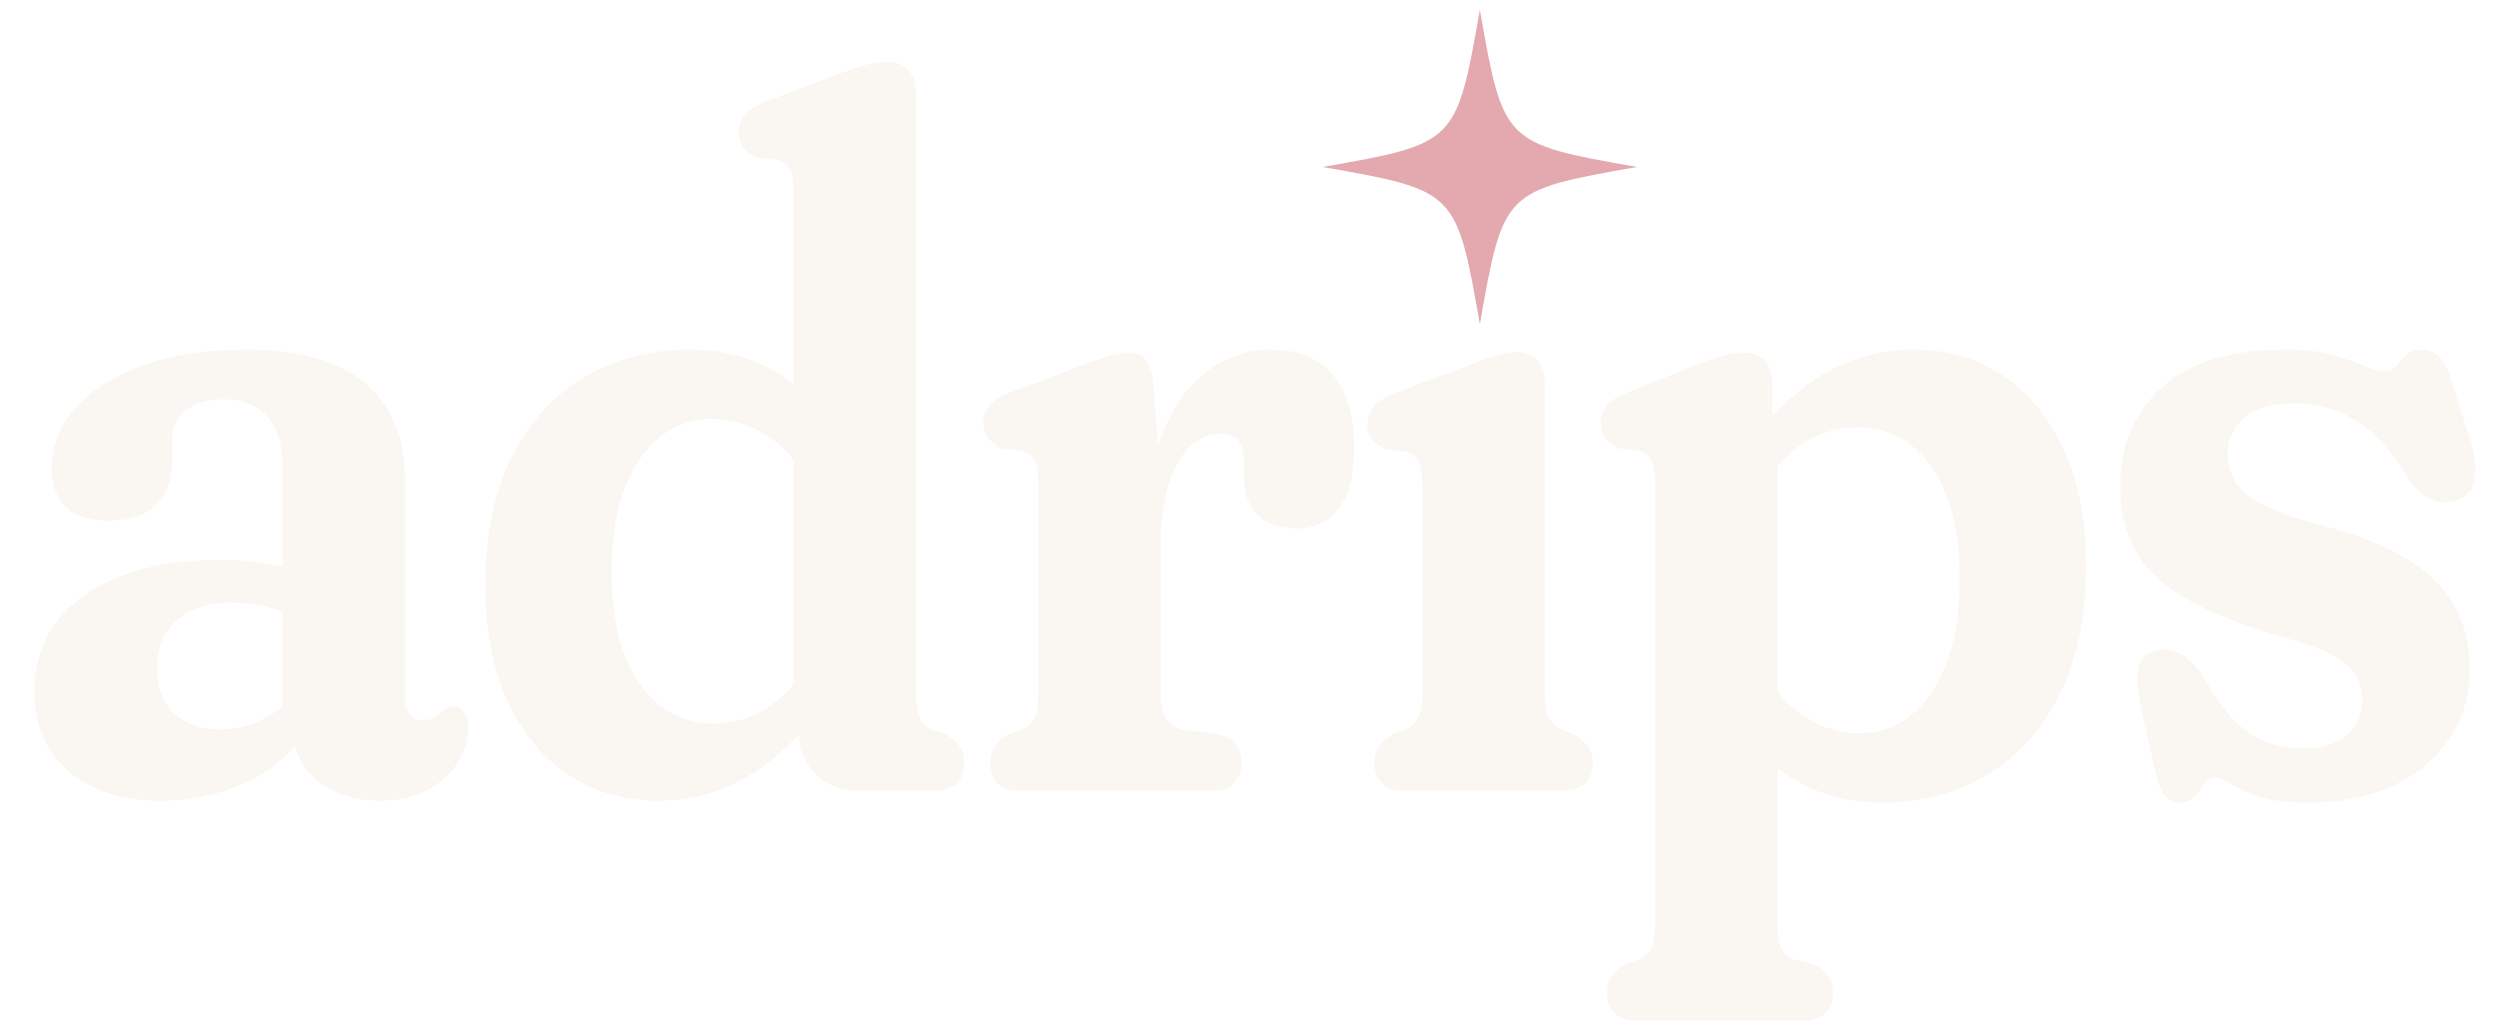
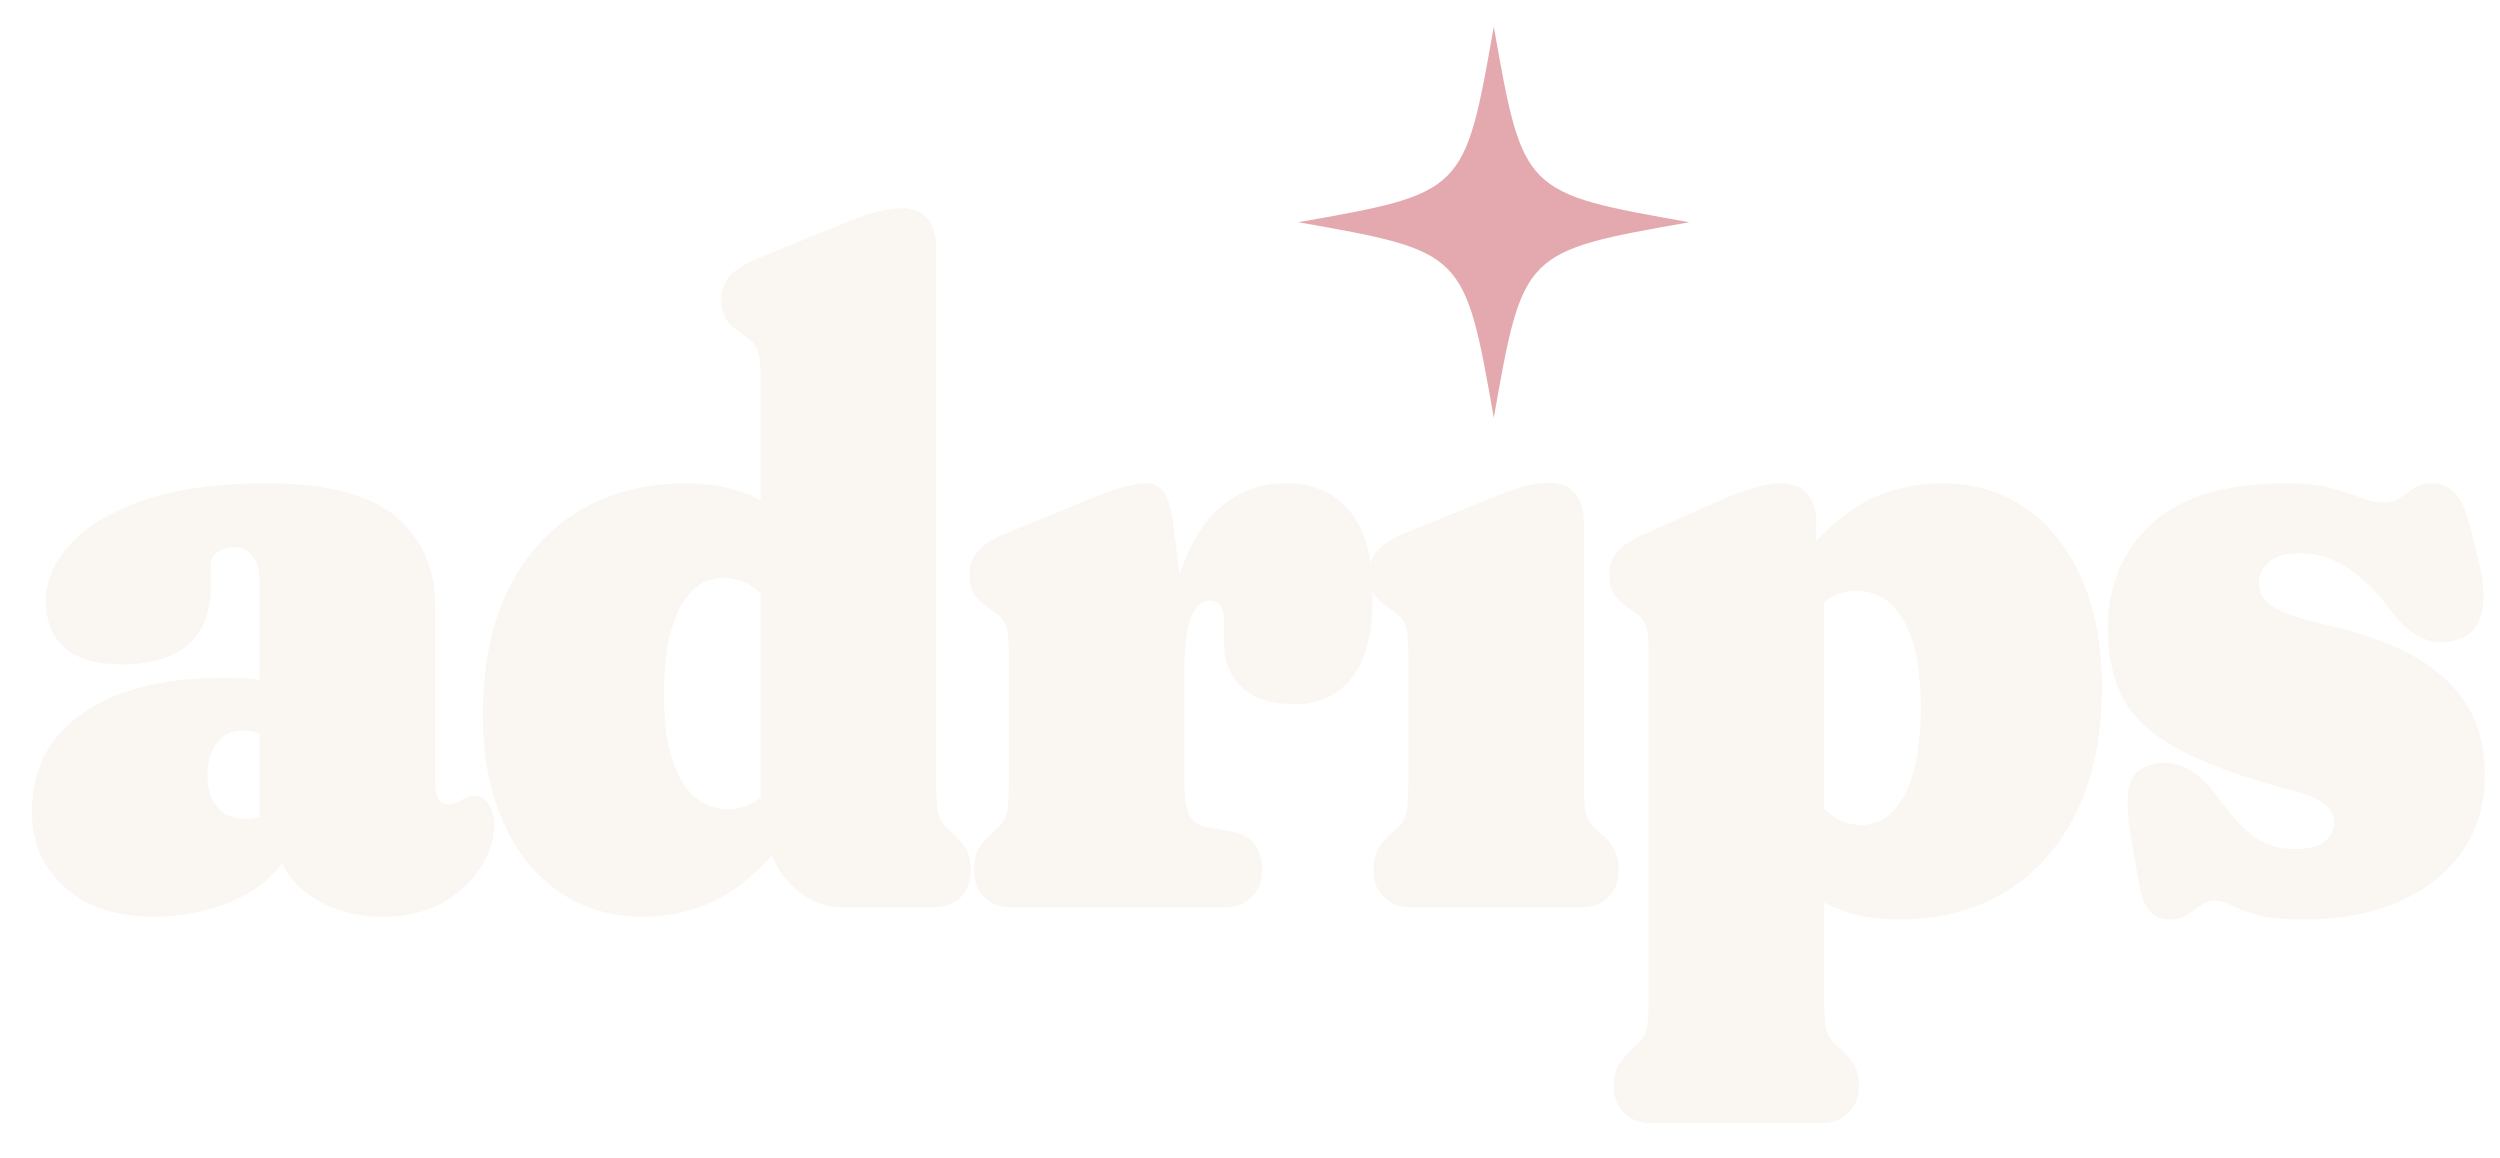
- <svg xmlns="http://www.w3.org/2000/svg" viewBox="-20 -1610 5090 2100" role="img" aria-label="Adrips">
-   <path fill="#faf6f1" d="M576 -130V-157L555 -162V-664Q555 -728 523.5 -762.5Q492 -797 436 -797Q387 -797 359.0 -775.0Q331 -753 331 -718V-673Q331 -613 297.5 -581.5Q264 -550 201 -550Q141 -550 113.0 -579.0Q85 -608 85 -657Q85 -720 130.0 -774.5Q175 -829 264.0 -863.5Q353 -898 483 -898Q644 -898 724.0 -829.0Q804 -760 804 -638V-192Q804 -172 812.5 -158.0Q821 -144 843 -144Q856 -144 864.0 -148.5Q872 -153 878 -161Q883 -165 888.5 -168.5Q894 -172 901 -172Q917 -172 925.0 -159.0Q933 -146 933 -126Q933 -90 911.5 -56.5Q890 -23 850.0 -1.5Q810 20 754 20Q675 20 625.5 -21.5Q576 -63 576 -130ZM50 -201Q50 -326 152.0 -398.0Q254 -470 429 -470Q475 -470 520.5 -463.0Q566 -456 598 -443L574 -356Q545 -370 515.0 -376.5Q485 -383 450 -383Q381 -383 340.5 -347.5Q300 -312 300 -249Q300 -188 335.5 -156.5Q371 -125 427 -125Q477 -125 519.0 -147.5Q561 -170 588 -208L610 -128Q565 -58 484.5 -19.0Q404 20 307 20Q187 20 118.5 -41.0Q50 -102 50 -201Z M1607 -177 1596 -184V-1219Q1596 -1252 1588.0 -1265.5Q1580 -1279 1561 -1285L1522 -1289Q1501 -1299 1492.5 -1311.0Q1484 -1323 1484 -1341Q1484 -1361 1496.5 -1376.0Q1509 -1391 1541 -1404L1687 -1459Q1726 -1474 1747.5 -1479.0Q1769 -1484 1787 -1484Q1815 -1484 1830.0 -1466.5Q1845 -1449 1845 -1420V-201Q1845 -163 1853.5 -147.0Q1862 -131 1879 -124L1906 -115Q1924 -104 1933.5 -90.5Q1943 -77 1943 -56Q1943 -29 1927.0 -14.5Q1911 0 1882 0H1726Q1676 0 1641.5 -33.0Q1607 -66 1607 -117ZM968 -417Q968 -572 1022.0 -679.5Q1076 -787 1170.0 -842.5Q1264 -898 1384 -898Q1490 -898 1571.0 -846.0Q1652 -794 1705 -700L1638 -606Q1598 -686 1544.5 -721.5Q1491 -757 1428 -757Q1370 -757 1324.0 -720.5Q1278 -684 1251.5 -614.5Q1225 -545 1225 -445Q1225 -345 1252.0 -276.0Q1279 -207 1326.0 -172.0Q1373 -137 1432 -137Q1500 -137 1554.5 -177.5Q1609 -218 1648 -296L1691 -230Q1622 -112 1528.5 -46.0Q1435 20 1319 20Q1216 20 1136.5 -33.0Q1057 -86 1012.5 -184.5Q968 -283 968 -417Z M2308 -488Q2308 -628 2343.0 -718.5Q2378 -809 2437.0 -853.5Q2496 -898 2568 -898Q2649 -898 2693.0 -847.5Q2737 -797 2737 -698Q2737 -614 2705.0 -574.0Q2673 -534 2622 -534Q2568 -534 2540.5 -561.5Q2513 -589 2513 -638V-671Q2513 -700 2500.5 -713.5Q2488 -727 2464 -727Q2431 -727 2403.5 -701.5Q2376 -676 2359.5 -625.0Q2343 -574 2343 -498ZM2329 -821 2343 -624V-201Q2343 -166 2354.0 -147.0Q2365 -128 2393 -124L2457 -115Q2484 -111 2496.0 -95.0Q2508 -79 2508 -56Q2508 -31 2492.5 -15.5Q2477 0 2446 0H2057Q2028 0 2012.0 -14.5Q1996 -29 1996 -56Q1996 -77 2005.5 -90.5Q2015 -104 2033 -115L2060 -124Q2079 -132 2086.5 -147.5Q2094 -163 2094 -201V-627Q2094 -660 2086.0 -673.5Q2078 -687 2060 -693L2020 -697Q2000 -707 1991.0 -719.0Q1982 -731 1982 -749Q1982 -769 1995.0 -784.5Q2008 -800 2040 -812L2191 -869Q2224 -882 2245.0 -887.0Q2266 -892 2280 -892Q2301 -892 2313.0 -877.0Q2325 -862 2329 -821Z M3125 -829V-202Q3125 -164 3134.0 -148.0Q3143 -132 3159 -125L3183 -116Q3202 -104 3212.5 -91.0Q3223 -78 3223 -56Q3223 -29 3206.5 -14.5Q3190 0 3161 0H2839Q2811 0 2794.5 -14.5Q2778 -29 2778 -56Q2778 -78 2788.0 -91.0Q2798 -104 2817 -116L2842 -125Q2858 -132 2867.0 -148.0Q2876 -164 2876 -202V-625Q2876 -657 2868.0 -671.0Q2860 -685 2842 -691L2802 -695Q2783 -704 2773.5 -716.0Q2764 -728 2764 -747Q2764 -767 2777.5 -782.5Q2791 -798 2822 -810L2967 -865Q3003 -879 3026.5 -886.0Q3050 -893 3068 -893Q3096 -893 3110.5 -875.5Q3125 -858 3125 -829Z M3589 -828V-727L3599 -701V267Q3599 305 3606.5 321.0Q3614 337 3633 344L3675 353Q3692 363 3702.0 377.0Q3712 391 3712 412Q3712 438 3695.5 453.0Q3679 468 3651 468H3313Q3284 468 3268.0 453.5Q3252 439 3252 412Q3252 391 3262.0 377.5Q3272 364 3289 353L3316 344Q3335 337 3342.5 321.0Q3350 305 3350 267V-627Q3350 -660 3342.5 -673.5Q3335 -687 3316 -693L3277 -697Q3256 -707 3247.5 -719.0Q3239 -731 3239 -749Q3239 -769 3251.5 -784.0Q3264 -799 3296 -812L3426 -864Q3465 -880 3489.0 -886.0Q3513 -892 3530 -892Q3559 -892 3574.0 -874.5Q3589 -857 3589 -828ZM3547 -582 3504 -648Q3573 -765 3666.5 -831.5Q3760 -898 3876 -898Q3980 -898 4059.0 -844.5Q4138 -791 4182.5 -693.0Q4227 -595 4227 -459Q4227 -304 4173.0 -196.0Q4119 -88 4025.0 -32.0Q3931 24 3812 24Q3706 24 3624.5 -28.0Q3543 -80 3491 -174L3557 -268Q3598 -188 3651.5 -152.5Q3705 -117 3767 -117Q3825 -117 3870.5 -153.5Q3916 -190 3943.0 -260.5Q3970 -331 3970 -431Q3970 -533 3943.0 -601.5Q3916 -670 3869.5 -705.0Q3823 -740 3763 -740Q3695 -740 3641.0 -700.0Q3587 -660 3547 -582Z M4669 -86Q4728 -86 4759.0 -114.0Q4790 -142 4790 -184Q4790 -212 4778.0 -233.5Q4766 -255 4733.5 -274.0Q4701 -293 4641 -309Q4508 -347 4433.0 -390.0Q4358 -433 4327.5 -489.5Q4297 -546 4297 -624Q4297 -743 4381.0 -820.5Q4465 -898 4634 -898Q4692 -898 4730.0 -887.0Q4768 -876 4793.5 -865.0Q4819 -854 4837 -854Q4851 -854 4859.5 -865.0Q4868 -876 4879.0 -887.0Q4890 -898 4910 -898Q4930 -898 4945.0 -885.0Q4960 -872 4971 -834L5010 -713Q5024 -666 5018.5 -635.0Q5013 -604 4987 -593Q4959 -582 4931.5 -593.0Q4904 -604 4883 -636Q4849 -693 4812.5 -726.0Q4776 -759 4735.5 -774.0Q4695 -789 4650 -789Q4580 -789 4547.5 -758.5Q4515 -728 4515 -685Q4515 -655 4531.0 -629.5Q4547 -604 4586.5 -583.0Q4626 -562 4697 -543Q4801 -517 4870.0 -478.0Q4939 -439 4973.5 -383.0Q5008 -327 5008 -248Q5008 -167 4967.0 -106.0Q4926 -45 4852.5 -10.5Q4779 24 4680 24Q4615 24 4577.5 11.0Q4540 -2 4521.0 -14.5Q4502 -27 4490 -27Q4476 -27 4467.5 -14.5Q4459 -2 4449.0 11.0Q4439 24 4420 24Q4401 24 4388.5 11.0Q4376 -2 4370 -33L4339 -169Q4329 -222 4333.5 -249.5Q4338 -277 4368 -285Q4394 -292 4419.0 -279.0Q4444 -266 4468 -229Q4511 -151 4558.0 -118.5Q4605 -86 4669 -86Z" />
-   <path fill="#e3a9ae" d="M2993 -1590C3041 -1318 3041 -1318 3313 -1270C3041 -1222 3041 -1222 2993 -950C2945 -1222 2945 -1222 2673 -1270C2945 -1318 2945 -1318 2993 -1590Z" />
+ <svg xmlns="http://www.w3.org/2000/svg" viewBox="-20 -980 2700 1250" role="img" aria-label="Adrips">
+   <path fill="#faf6f1" d="M278 -80V-94L260.5 -95V-352Q260.5 -369 253.2 -379Q246 -389 232 -389Q222.5 -389 215 -383.8Q207.5 -378.5 207.5 -369V-345.5Q207.5 -305 183 -283.8Q158.5 -262.5 112.5 -262.5Q69.5 -262.5 49.5 -280.8Q29.5 -299 29.5 -331Q29.5 -363.5 56 -392.5Q82.5 -421.5 135.5 -439.8Q188.5 -458 267.5 -458Q364 -458 407 -422.5Q450 -387 450 -325V-129.5Q450 -123 453.2 -117.2Q456.5 -111.5 465.5 -111.5Q470 -111.5 473.2 -113Q476.5 -114.5 479.5 -116.5Q482 -118 485.2 -119.2Q488.5 -120.5 492.5 -120.5Q502.5 -120.5 508 -111.2Q513.5 -102 513.5 -89.5Q513.5 -66 499 -43Q484.5 -20 457.8 -5Q431 10 394 10Q344.5 10 311.2 -15.5Q278 -41 278 -80ZM14.5 -103.5Q14.5 -172 69.8 -210Q125 -248 222 -248Q243 -248 261 -245.5Q279 -243 290 -238L271.5 -181.5Q263.5 -187 257 -189Q250.5 -191 241.5 -191Q224.5 -191 214.2 -177.8Q204 -164.5 204 -142.5Q204 -120.5 214.8 -108Q225.5 -95.5 245 -95.5Q256.5 -95.5 265.5 -100Q274.5 -104.5 278 -109.5L289 -54.5Q270.5 -24 231.2 -7Q192 10 146.5 10Q84.5 10 49.5 -22Q14.5 -54 14.5 -103.5Z M811 -99.5 801.5 -100V-575.5Q801.5 -595 797.8 -603Q794 -611 785.5 -616.5L781 -619.5Q769 -627.5 764 -635.5Q759 -643.5 759 -656Q759 -670.5 767.5 -681Q776 -691.5 797.5 -700.5L887 -737Q912.5 -747.5 927 -751.2Q941.5 -755 954 -755Q972.5 -755 981.8 -743.5Q991 -732 991 -713.5V-133Q991 -108.5 994 -100Q997 -91.5 1002 -86.5L1007 -82Q1017 -73 1022.8 -64Q1028.5 -55 1028.5 -40.5Q1028.5 -21.5 1017.2 -10.8Q1006 0 987 0H891.5Q860 0 835.5 -23.5Q811 -47 811 -77.5ZM501.5 -208.5Q501.5 -288 529.2 -343.8Q557 -399.5 606.5 -428.8Q656 -458 721 -458Q773 -458 810.8 -434.5Q848.5 -411 877.5 -363L826.5 -301Q811 -333 795.2 -344.5Q779.5 -356 760.5 -356Q741.5 -356 727.2 -341.8Q713 -327.5 705 -299.8Q697 -272 697 -231Q697 -187.5 706 -159.8Q715 -132 730.8 -119Q746.5 -106 766.5 -106Q786.5 -106 803.5 -120Q820.5 -134 833.5 -166L866 -129Q829 -64 782.8 -27Q736.5 10 674 10Q623 10 584 -16.8Q545 -43.5 523.2 -92.8Q501.5 -142 501.5 -208.5Z M1239.5 -243Q1239.5 -318 1256.2 -365.5Q1273 -413 1302 -435.5Q1331 -458 1368.5 -458Q1413 -458 1437.8 -427.8Q1462.5 -397.5 1462.5 -336.5Q1462.5 -276 1439.8 -247.8Q1417 -219.5 1380 -219.5Q1341 -219.5 1321.5 -237.5Q1302 -255.5 1302 -287V-307.5Q1302 -320 1298 -325.8Q1294 -331.5 1286 -331.5Q1278 -331.5 1271.8 -323.2Q1265.5 -315 1262.2 -298.5Q1259 -282 1259 -257ZM1247.5 -410.5 1259 -321V-133Q1259 -111 1264.5 -100Q1270 -89 1283 -86.5L1309.5 -82Q1327 -79 1335 -67.8Q1343 -56.5 1343 -40.5Q1343 -22.5 1332 -11.2Q1321 0 1300 0H1073.5Q1054.5 0 1043.2 -10.8Q1032 -21.5 1032 -40.5Q1032 -55 1037.5 -64.2Q1043 -73.5 1053.5 -82L1058.5 -86.5Q1064 -91.5 1066.8 -100Q1069.5 -108.5 1069.5 -133V-278.5Q1069.5 -298 1065.8 -306Q1062 -314 1053.5 -319.5L1049 -322.5Q1037 -330.5 1032 -338.5Q1027 -346.5 1027 -359Q1027 -373.5 1035.8 -384.2Q1044.5 -395 1065.5 -403.5L1159.5 -442Q1180 -450.5 1194.2 -454.2Q1208.5 -458 1217.5 -458Q1230 -458 1237 -448.5Q1244 -439 1247.5 -410.5Z M1690.5 -417V-133Q1690.5 -108.5 1693.2 -99.8Q1696 -91 1701.5 -86.5L1706.5 -82Q1717 -73.5 1722.5 -64.2Q1728 -55 1728 -40.5Q1728 -21.5 1716.8 -10.8Q1705.5 0 1686.5 0H1505Q1486 0 1474.8 -10.8Q1463.5 -21.5 1463.5 -40.5Q1463.5 -55 1469 -64.2Q1474.5 -73.5 1485 -82L1490 -86.5Q1495.5 -91 1498.2 -99.8Q1501 -108.5 1501 -133V-279Q1501 -298.5 1497.2 -306.5Q1493.5 -314.5 1485 -320L1480.5 -323Q1468.5 -331 1463.5 -339Q1458.5 -347 1458.5 -359.5Q1458.5 -374 1467 -384.5Q1475.5 -395 1497 -404L1586.5 -440.5Q1612 -451 1626.8 -454.8Q1641.5 -458.5 1653.5 -458.5Q1672 -458.5 1681.2 -447Q1690.5 -435.5 1690.5 -417Z M1941.5 -416.5V-375.5L1950 -357.5V100Q1950 124.5 1952.8 133Q1955.5 141.5 1961 146.5L1966 151Q1976 159.5 1981.8 168.8Q1987.5 178 1987.5 192.5Q1987.5 211 1976.2 222Q1965 233 1946 233H1764.5Q1745.5 233 1734.2 222.2Q1723 211.5 1723 192.5Q1723 178 1728.8 169Q1734.5 160 1744.5 151L1749.5 146.5Q1755 142 1757.8 133.2Q1760.5 124.5 1760.5 100V-278.5Q1760.5 -298 1756.8 -306Q1753 -314 1744.5 -319.5L1740 -322.5Q1728 -330.5 1723 -338.5Q1718 -346.5 1718 -359Q1718 -373.5 1726.5 -383.8Q1735 -394 1756.5 -403.5L1833 -437.5Q1859 -449 1875.2 -453.5Q1891.5 -458 1903.5 -458Q1922.5 -458 1932 -446.5Q1941.5 -435 1941.5 -416.5ZM1918 -282 1885.5 -319Q1922.5 -384 1968.8 -421Q2015 -458 2077.5 -458Q2129 -458 2167.8 -431Q2206.5 -404 2228.2 -354.8Q2250 -305.5 2250 -238Q2250 -158.5 2222.2 -102.2Q2194.5 -46 2145.2 -16.5Q2096 13 2030.5 13Q1979 13 1941 -10.5Q1903 -34 1874 -82L1925 -144Q1941 -112 1956.5 -100.5Q1972 -89 1991 -89Q2010 -89 2024.2 -103.5Q2038.5 -118 2046.5 -146.2Q2054.5 -174.5 2054.5 -215.5Q2054.5 -260 2045.5 -287.8Q2036.5 -315.5 2021 -328.8Q2005.5 -342 1985 -342Q1965 -342 1948 -328.2Q1931 -314.5 1918 -282Z M2459 -63Q2481.5 -63 2491.2 -71.5Q2501 -80 2501 -91Q2501 -98 2497.8 -104Q2494.5 -110 2484.5 -115.8Q2474.5 -121.5 2454.5 -126.5Q2376 -147.5 2333 -170.8Q2290 -194 2273.2 -225.2Q2256.5 -256.5 2256.5 -301Q2256.5 -371 2304 -414.5Q2351.5 -458 2449.5 -458Q2478 -458 2497.2 -452.8Q2516.5 -447.5 2530.2 -442.2Q2544 -437 2555 -437Q2564.5 -437 2571.8 -442.2Q2579 -447.5 2587 -452.8Q2595 -458 2606.5 -458Q2619.5 -458 2629.8 -449.2Q2640 -440.5 2646.5 -415.5L2656.5 -375.5Q2665 -343 2660.8 -320.5Q2656.5 -298 2637.5 -290.5Q2617.5 -282.5 2598.8 -289.8Q2580 -297 2565 -317Q2546.5 -342 2529.5 -356.2Q2512.5 -370.5 2496.2 -376.5Q2480 -382.5 2463.5 -382.5Q2441 -382.5 2430.2 -372.8Q2419.5 -363 2419.5 -350.5Q2419.5 -341 2425 -333.2Q2430.5 -325.5 2446 -318.8Q2461.5 -312 2490.5 -305.5Q2543.5 -294 2582.2 -273.8Q2621 -253.5 2642.2 -221.5Q2663.5 -189.5 2663.5 -142.5Q2663.5 -94.5 2638.8 -59.8Q2614 -25 2570.2 -6Q2526.5 13 2470 13Q2436 13 2417.8 8Q2399.5 3 2390 -2.2Q2380.5 -7.5 2372.5 -7.5Q2364 -7.5 2356.8 -2.2Q2349.5 3 2341.5 8Q2333.5 13 2323 13Q2309.5 13 2301.8 4.2Q2294 -4.5 2290 -26.5L2281 -79Q2275.5 -112.5 2279.8 -131Q2284 -149.5 2305 -154.5Q2323.5 -159 2341 -150.5Q2358.5 -142 2375.5 -118.5Q2400 -85.5 2417.2 -74.2Q2434.5 -63 2459 -63Z" />
+   <path fill="#e3a9ae" transform="translate(1593.3 -740) scale(0.66) translate(-2993 1270)" d="M2993 -1590C3041 -1318 3041 -1318 3313 -1270C3041 -1222 3041 -1222 2993 -950C2945 -1222 2945 -1222 2673 -1270C2945 -1318 2945 -1318 2993 -1590Z" />
</svg>
